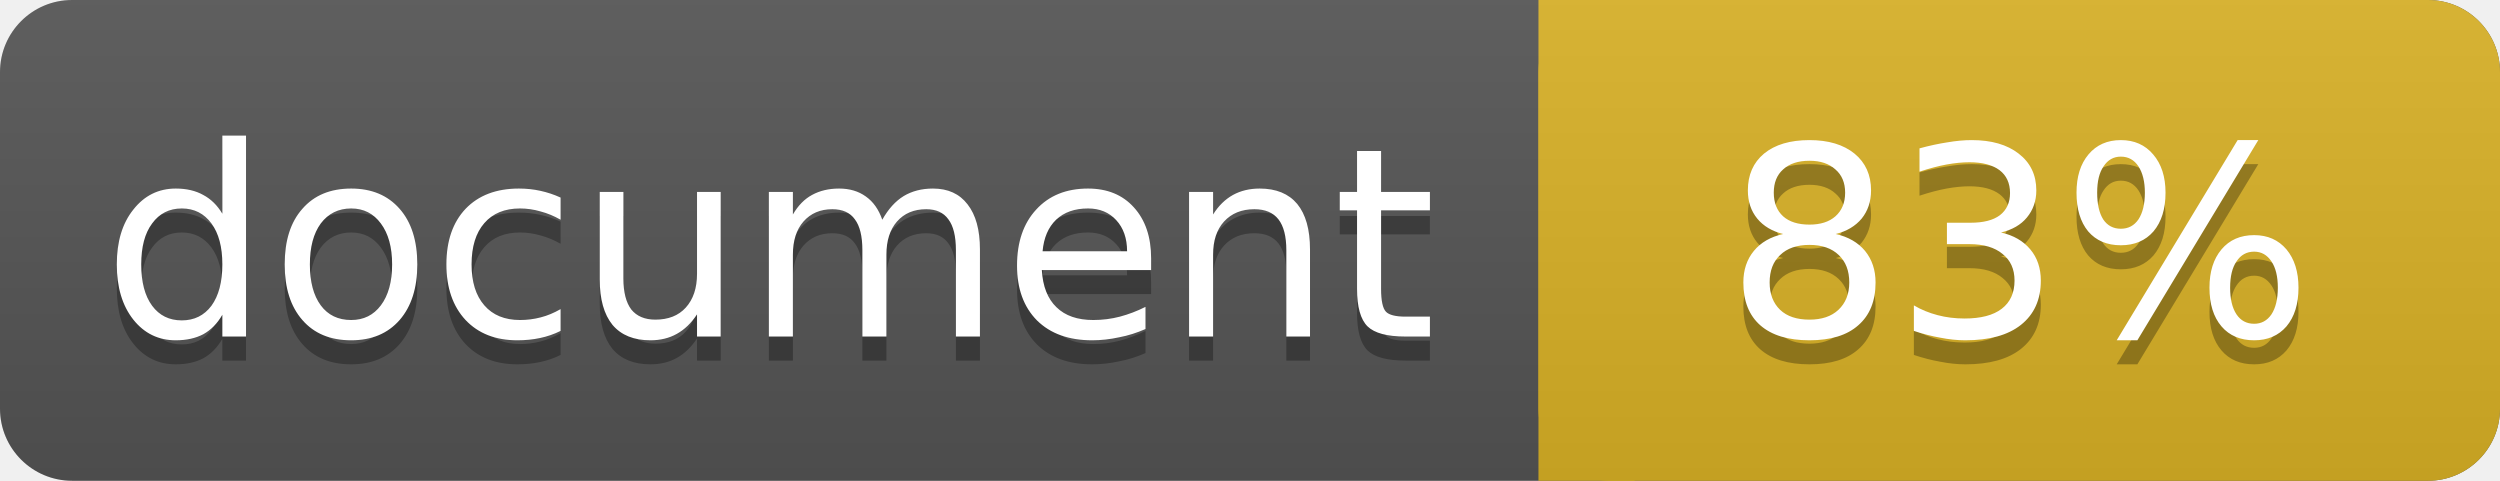
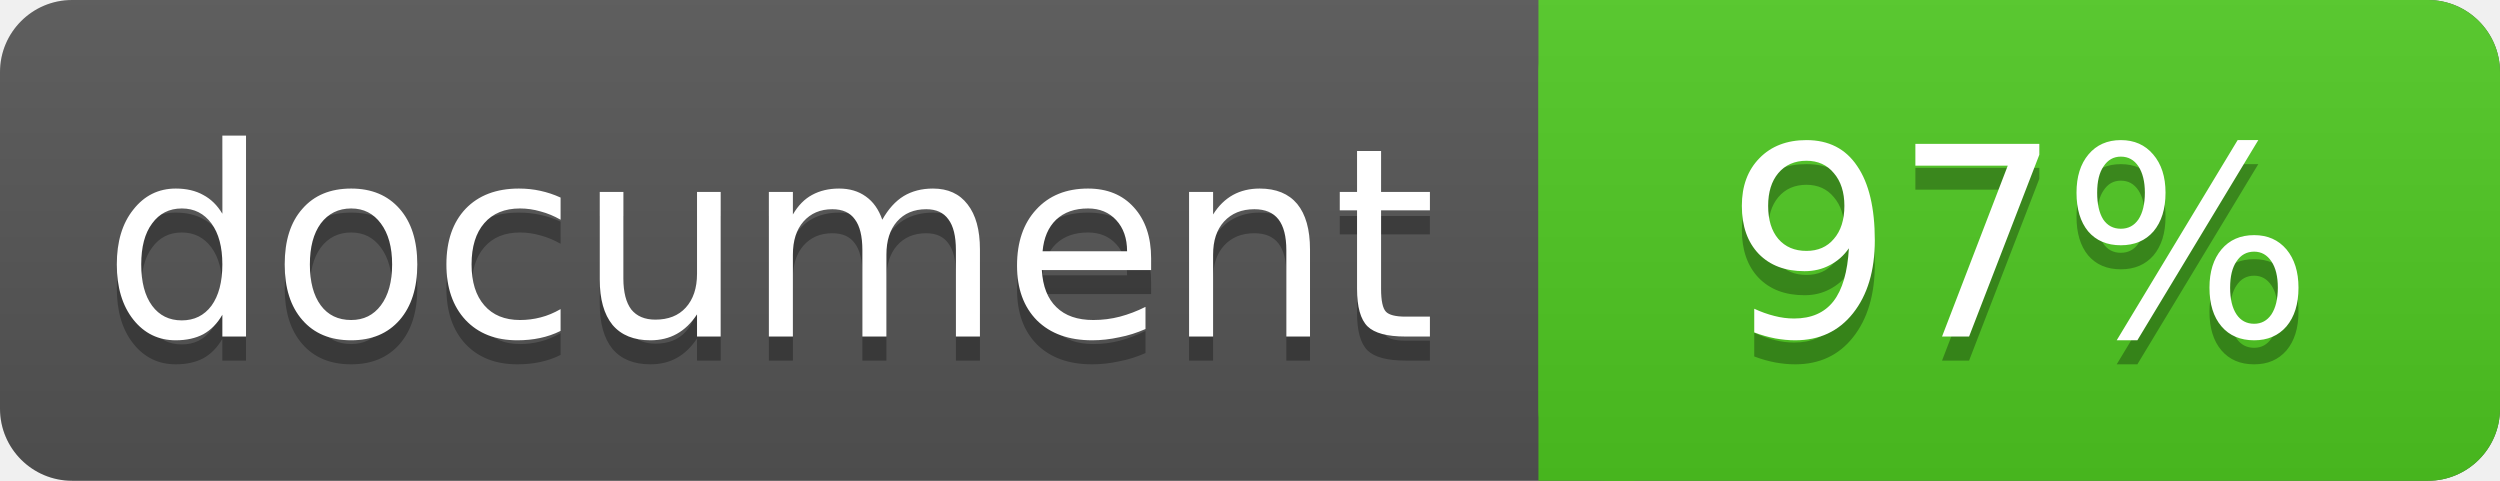
<svg xmlns="http://www.w3.org/2000/svg" width="104" height="20">
  <linearGradient id="a" x2="0" y2="100%">
    <stop offset="0" stop-color="#bbb" stop-opacity=".1" />
    <stop offset="1" stop-opacity=".1" />
  </linearGradient>
  <rect rx="3" width="104" height="20" fill="#555" />
-   <rect rx="3" x="64" width="40" height="20" fill="#dab226" />
-   <path fill="#dab226" d="M64 0h4v20h-4z" />
+   <rect rx="3" x="64" width="40" height="20" fill="#4fc921" />
+   <path fill="#4fc921" d="M64 0h4v20h-4z" />
  <rect rx="3" width="104" height="20" fill="url(#a)" />
  <g fill="#fff" text-anchor="middle" font-family="DejaVu Sans,Verdana,Geneva,sans-serif" font-size="11">
    <text x="32" y="15" fill="#010101" fill-opacity=".3">document</text>
    <text x="32" y="14">document</text>
-     <text x="84" y="15" fill="#010101" fill-opacity=".3">83%</text>
-     <text x="84" y="14">83%</text>
+     <text x="84" y="15" fill="#010101" fill-opacity=".3">97%</text>
+     <text x="84" y="14">97%</text>
  </g>
</svg>
